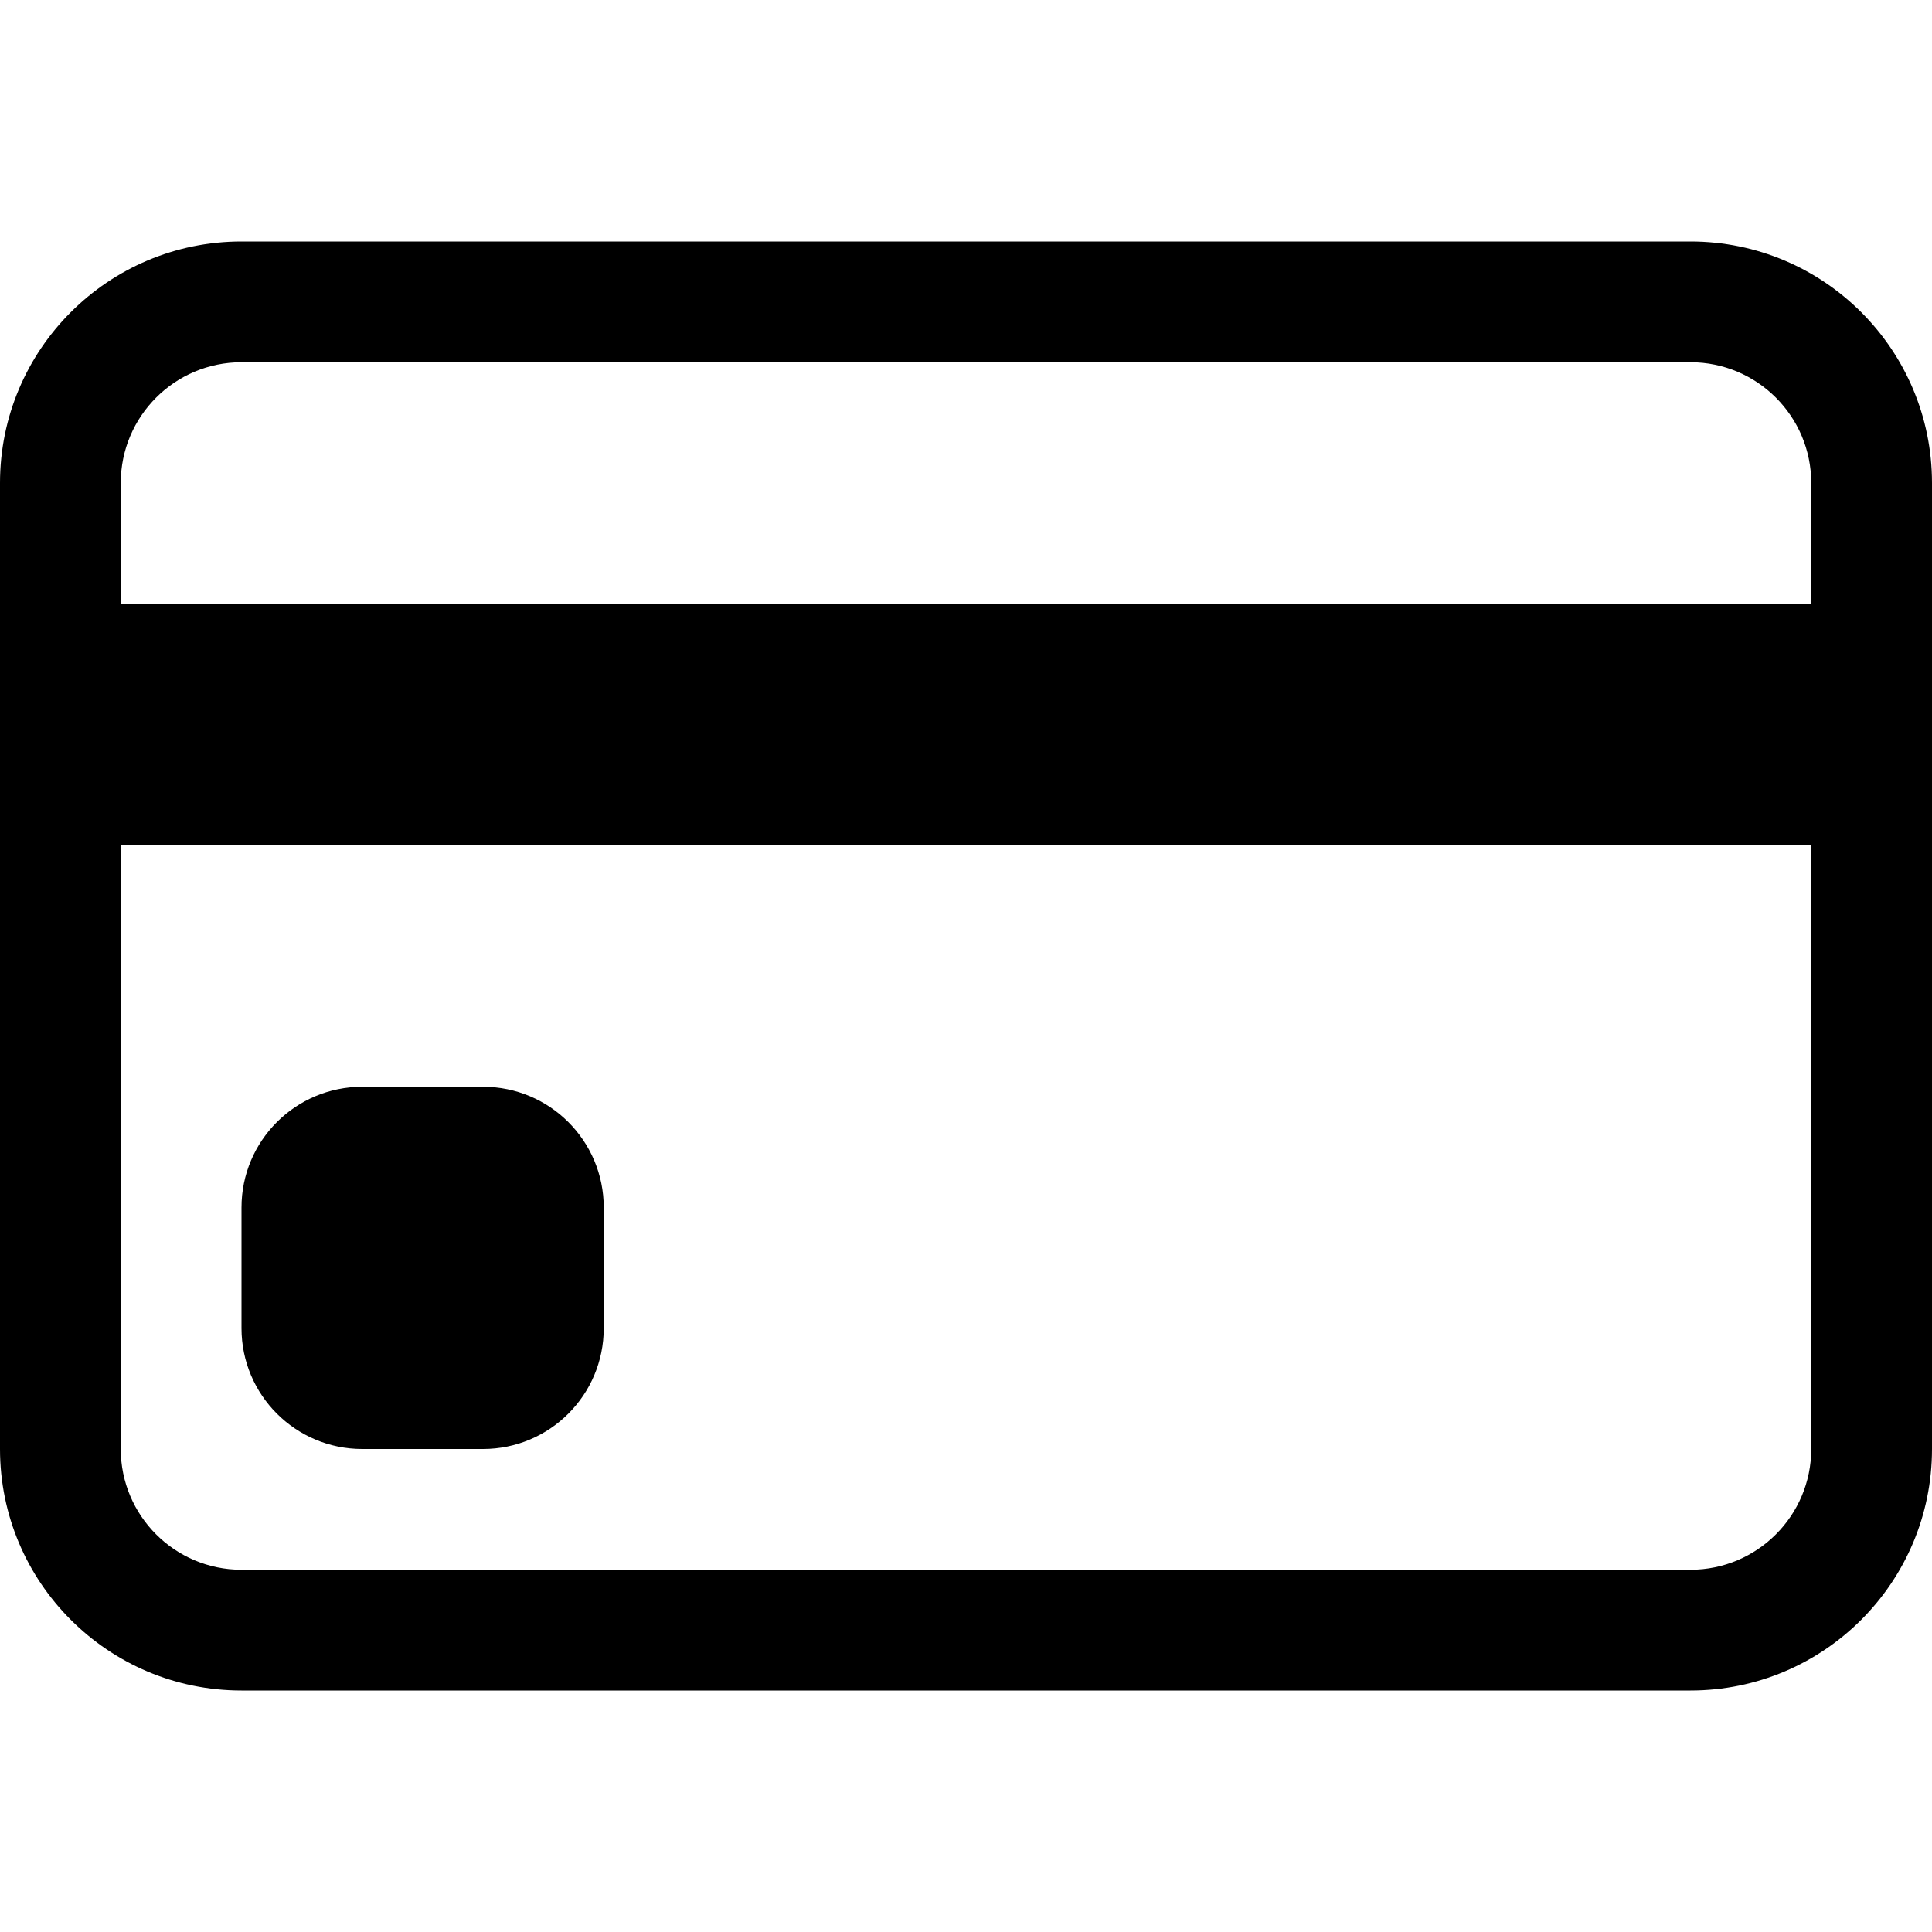
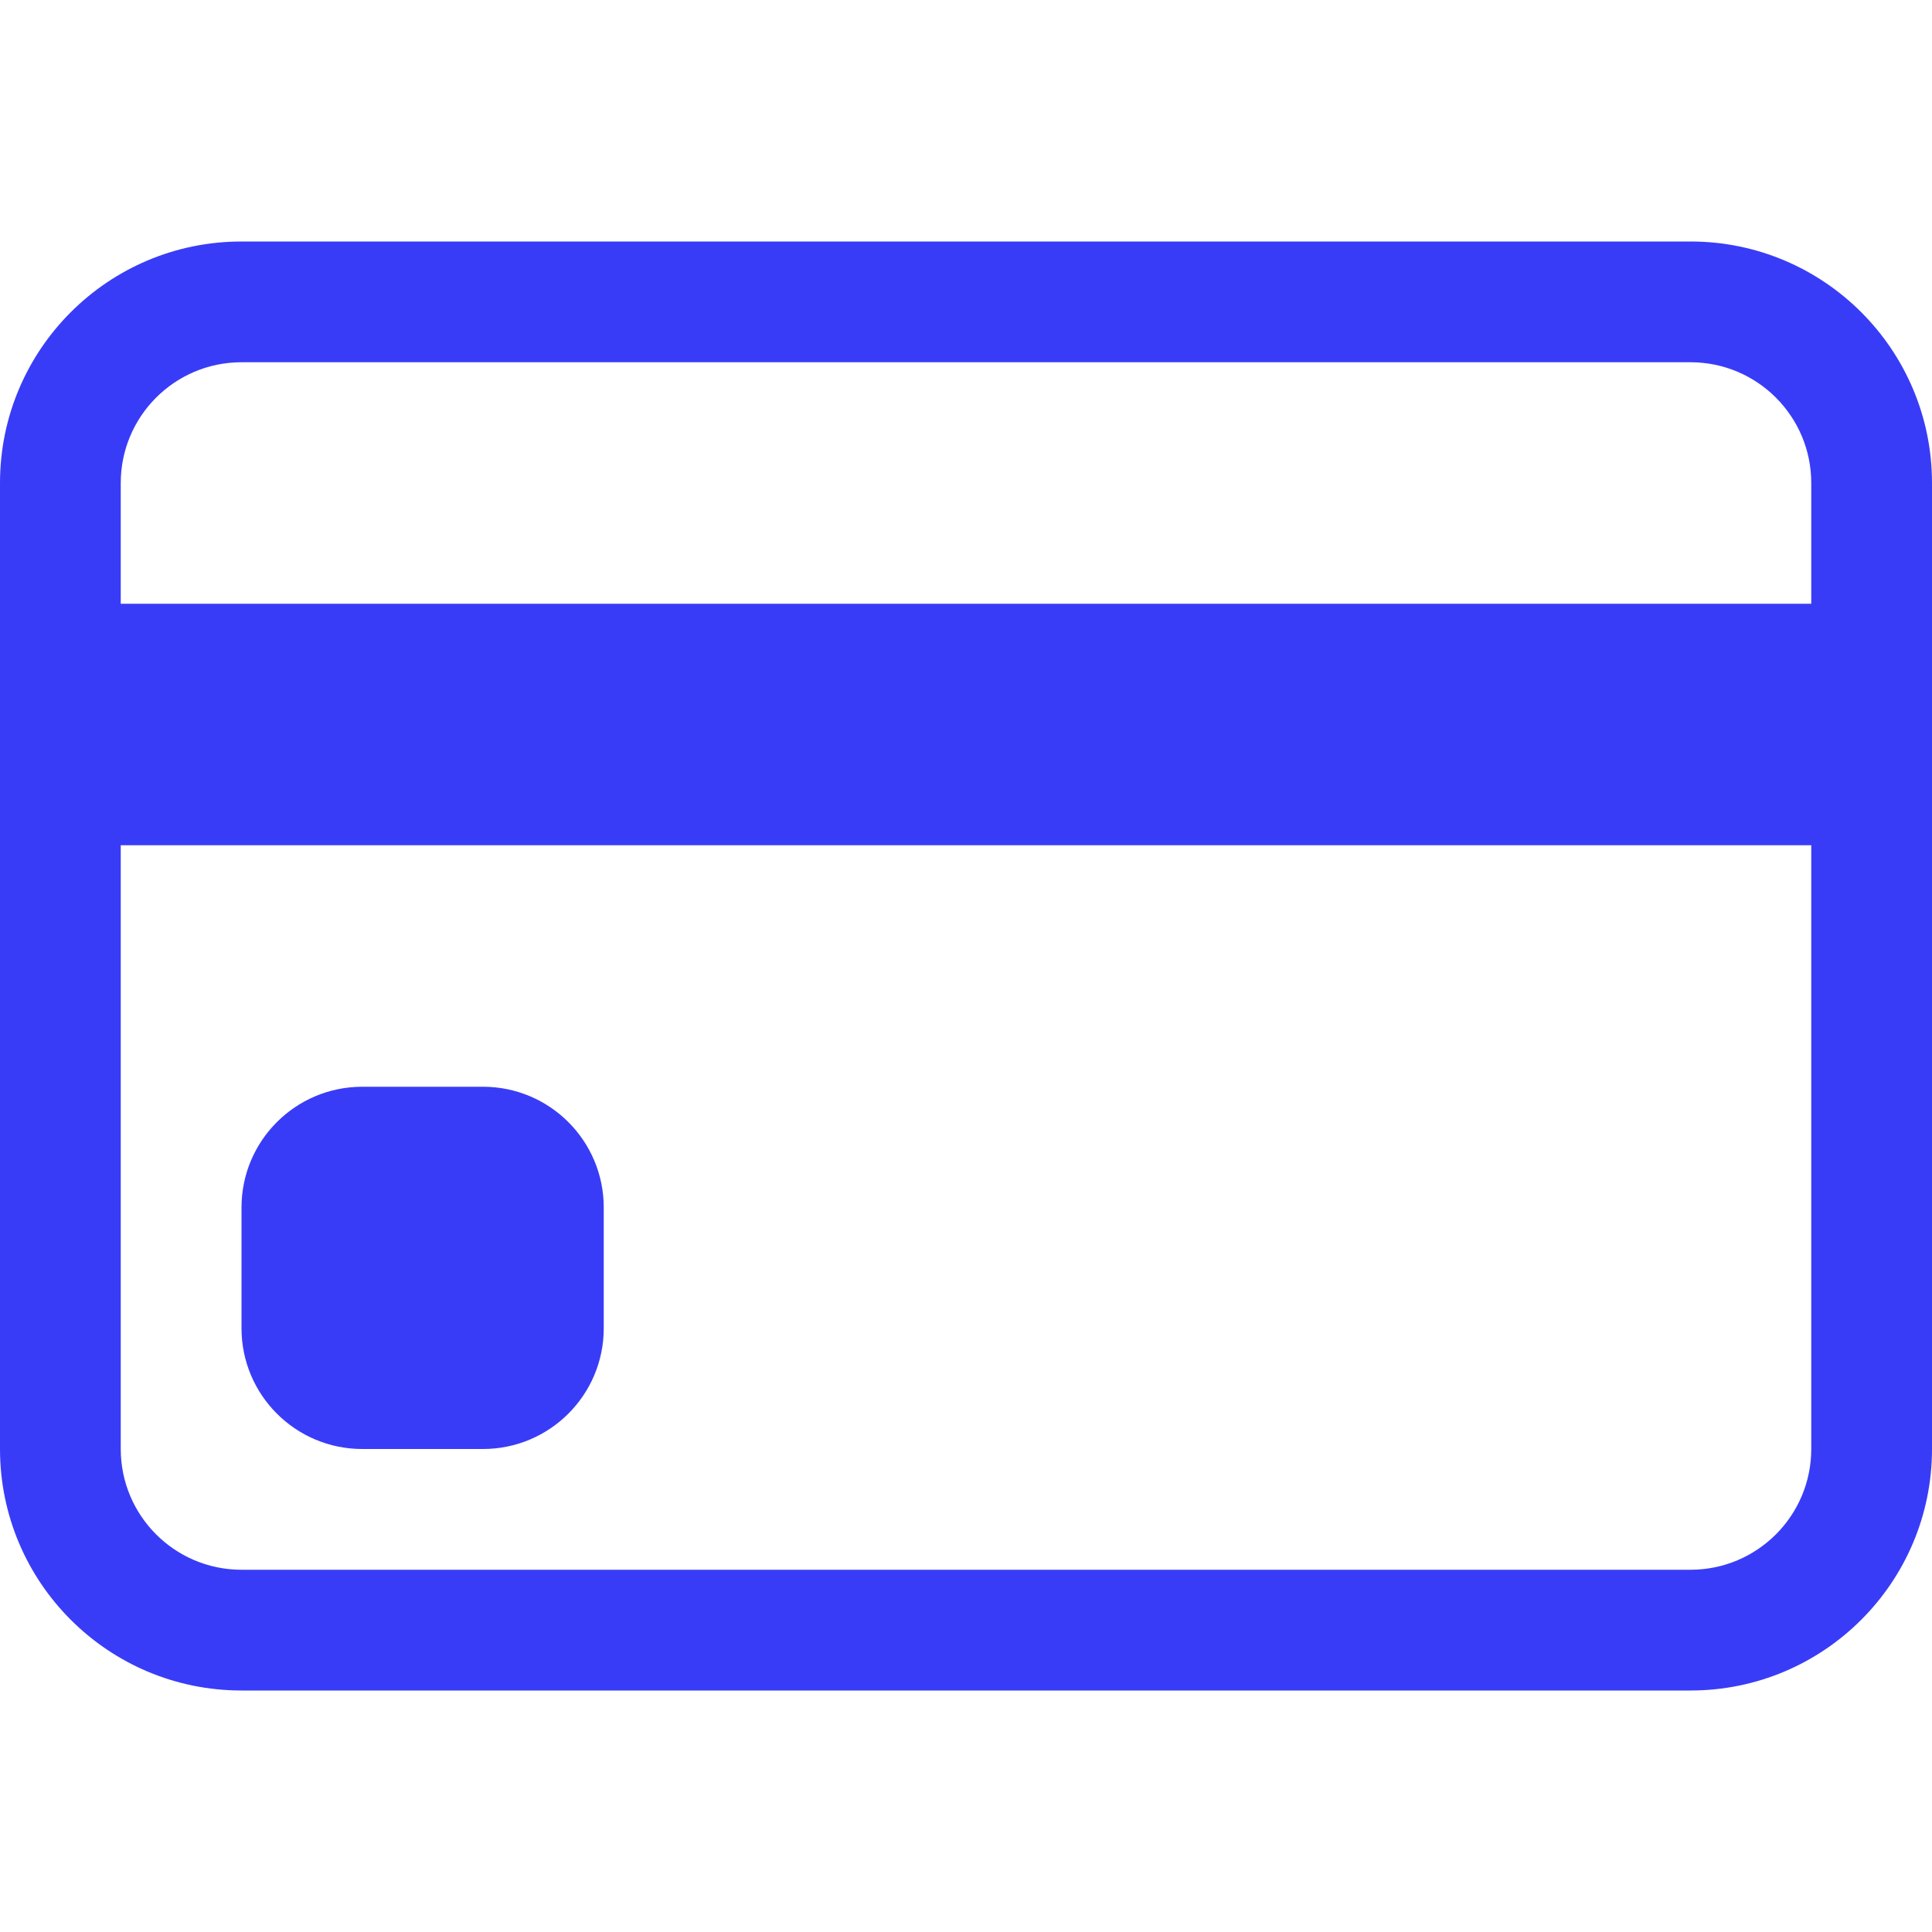
<svg xmlns="http://www.w3.org/2000/svg" width="16" height="16" fill="currentColor" class="bi bi-credit-card" viewBox="0 0 16 16">
-   <path d="M0 4a2 2 0 0 1 2-2h12a2 2 0 0 1 2 2v8a2 2 0 0 1-2 2H2a2 2 0 0 1-2-2V4zm2-1a1 1 0 0 0-1 1v1h14V4a1 1 0 0 0-1-1H2zm13 4H1v5a1 1 0 0 0 1 1h12a1 1 0 0 0 1-1V7z" />
-   <path d="M2 10a1 1 0 0 1 1-1h1a1 1 0 0 1 1 1v1a1 1 0 0 1-1 1H3a1 1 0 0 1-1-1v-1z" />
+   <path fill="#393cf7" d="M0 4a2 2 0 0 1 2-2h12a2 2 0 0 1 2 2v8a2 2 0 0 1-2 2H2a2 2 0 0 1-2-2V4zm2-1a1 1 0 0 0-1 1v1h14V4a1 1 0 0 0-1-1H2zm13 4H1v5a1 1 0 0 0 1 1h12a1 1 0 0 0 1-1V7z" />
+   <path fill="#393cf7" d="M2 10a1 1 0 0 1 1-1h1a1 1 0 0 1 1 1v1a1 1 0 0 1-1 1H3a1 1 0 0 1-1-1v-1z" />
</svg>
